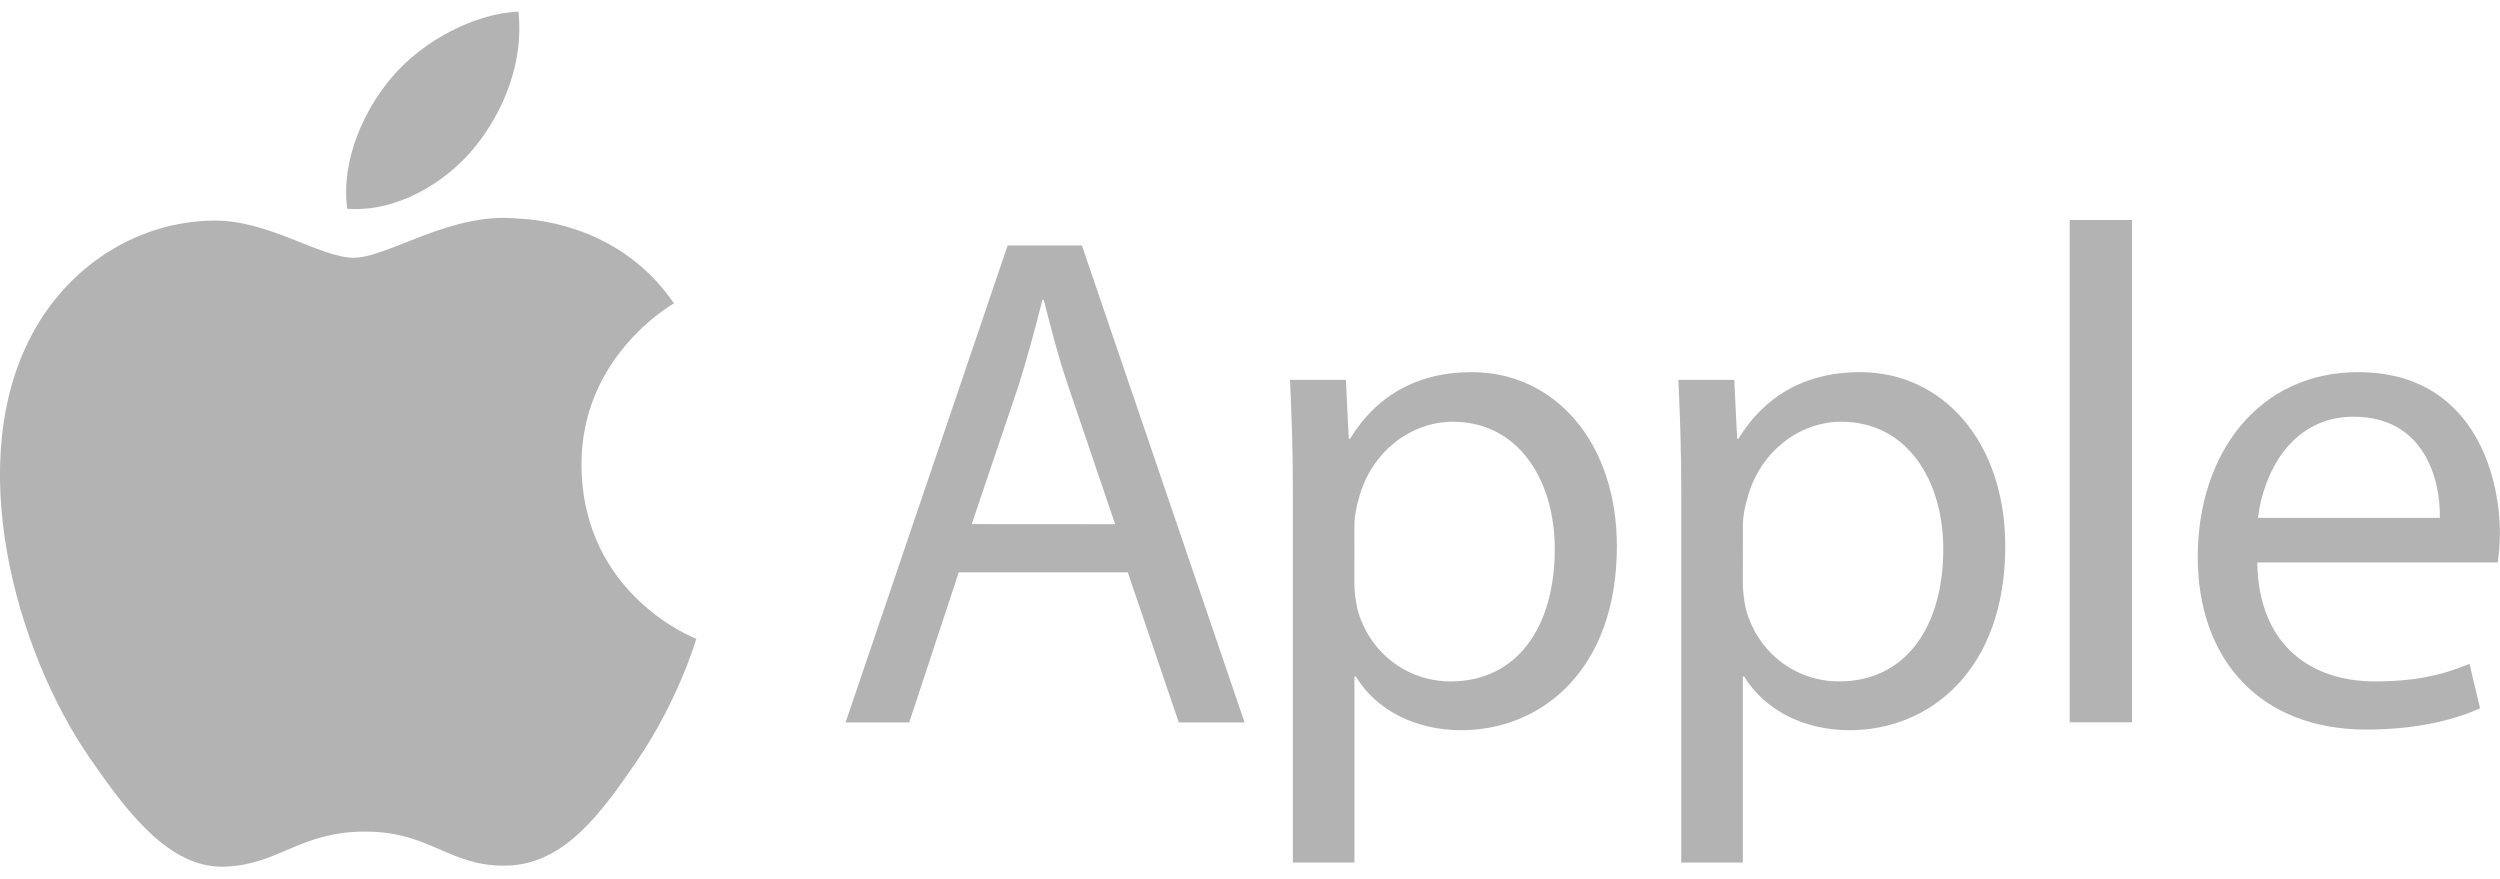
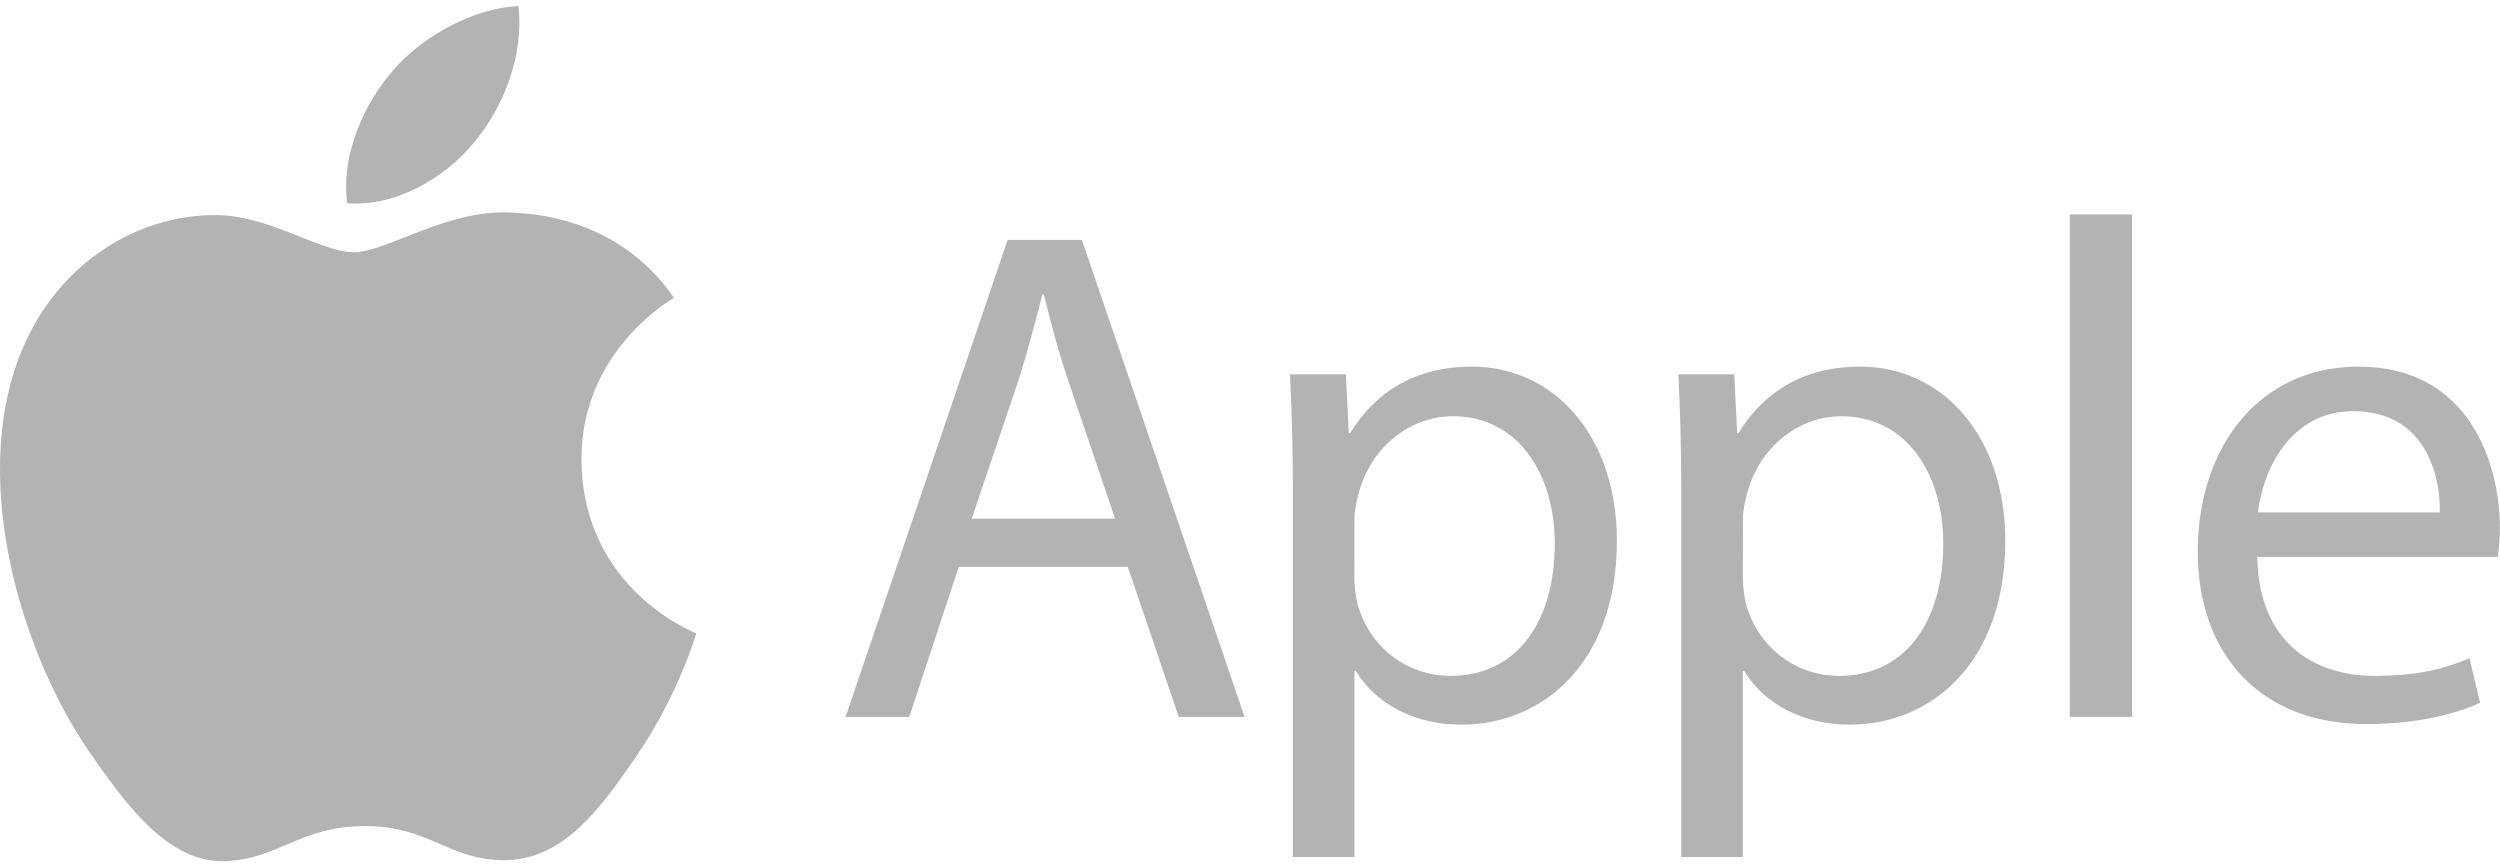
- <svg xmlns="http://www.w3.org/2000/svg" version="1.1" id="Layer_1" x="0px" y="0px" viewBox="0 0 2423.5 829" style="enable-background:new 0 0 2423.5 829;" xml:space="preserve" width="148px" height="52px">
+ <svg xmlns="http://www.w3.org/2000/svg" version="1.1" id="Layer_1" x="0px" y="0px" viewBox="0 0 2423.5 829" style="enable-background:new 0 0 2423.5 829;" xml:space="preserve" width="147px" height="51px">
  <style type="text/css">
	.st0{fill:#B3B3B3;}
</style>
  <path class="st0" d="M563.7,440.5c-1-104.9,85.7-155.3,89.6-157.7c-48.8-71.3-124.6-81.1-151.6-82.2c-64.5-6.6-125.9,38-158.7,38  s-83.3-37.1-136.8-36c-70.4,1-135.3,40.9-171.6,103.9C-38.4,433.1,16,621.1,87.3,724c34.9,50.3,76.3,107,130.9,104.9  c52.6-2.1,72.4-34,135.8-34s81.3,34,136.8,33c56.5-1.1,92.3-51.4,126.9-101.9c39.8-58.5,56.3-115,57.3-118  C673.7,607.5,564.9,565.8,563.7,440.5" />
  <path class="st0" d="M459.4,132.4c29-35.1,48.5-83.8,43.2-132.4c-41.7,1.7-92.2,27.8-122.1,62.9c-26.8,31-50.3,80.6-43.9,128.2  C382.9,194.7,430.5,167.4,459.4,132.4 M929.4,543.6l-48,145.5h-61.7l157.1-462.4h72l157.7,462.4h-63.8l-49.4-145.5H929.4z   M1081,496.9l-45.2-133.1c-10.3-30.2-17.1-57.6-24-84.4h-1.3c-6.9,27.4-14.4,55.5-23.3,83.7L942,496.8L1081,496.9z M1253.3,465.4  c0-42.5-1.3-76.9-2.8-108.4h54.2l2.8,57h1.3c24.7-40.5,63.8-64.5,118-64.5c80.3,0,140.6,67.9,140.6,168.8  c0,119.4-72.7,178.3-150.9,178.3c-43.9,0-82.3-19.2-102.2-52.1h-1.3v180.4h-59.7V465.4z M1312.9,553.9c0,9,1.3,17.1,2.8,24.7  c11,41.8,47.3,70.7,90.6,70.7c63.8,0,100.9-52.1,100.9-128.3c0-66.6-35-123.4-98.8-123.4c-41.1,0-79.5,29.5-91.3,74.8  c-2.1,7.5-4.1,16.5-4.1,24.7L1312.9,553.9L1312.9,553.9z M1629.8,465.4c0-42.5-1.3-76.9-2.8-108.4h54.2l2.8,57h1.3  c24.7-40.5,63.8-64.5,118-64.5c80.3,0,140.6,67.9,140.6,168.8c0,119.4-72.7,178.3-150.9,178.3c-43.9,0-82.3-19.2-102.2-52.1h-1.3  v180.4h-59.7V465.4z M1689.5,553.9c0,9,1.3,17.1,2.8,24.7c11,41.8,47.3,70.7,90.6,70.7c63.8,0,100.9-52.1,100.9-128.3  c0-66.6-35-123.4-98.8-123.4c-41.1,0-79.5,29.5-91.3,74.8c-2.1,7.5-4.1,16.5-4.1,24.7L1689.5,553.9L1689.5,553.9z M2006.4,202h60.4  v487h-60.4V202z M2188.2,534c1.3,81.6,53.5,115.3,113.8,115.3c43.2,0,69.3-7.5,91.9-17.1l10.3,43.2c-21.2,9.6-57.6,20.6-110.4,20.6  c-102.2,0-163.3-67.2-163.3-167.4s59-179.1,155.7-179.1c108.4,0,137.2,95.3,137.2,156.4c0,12.4-1.3,21.9-2.1,28.1L2188.2,534  L2188.2,534z M2365.2,490.8c0.7-38.4-15.8-98.1-83.7-98.1c-61.1,0-87.8,56.3-92.6,98.1H2365.2z" />
</svg>
